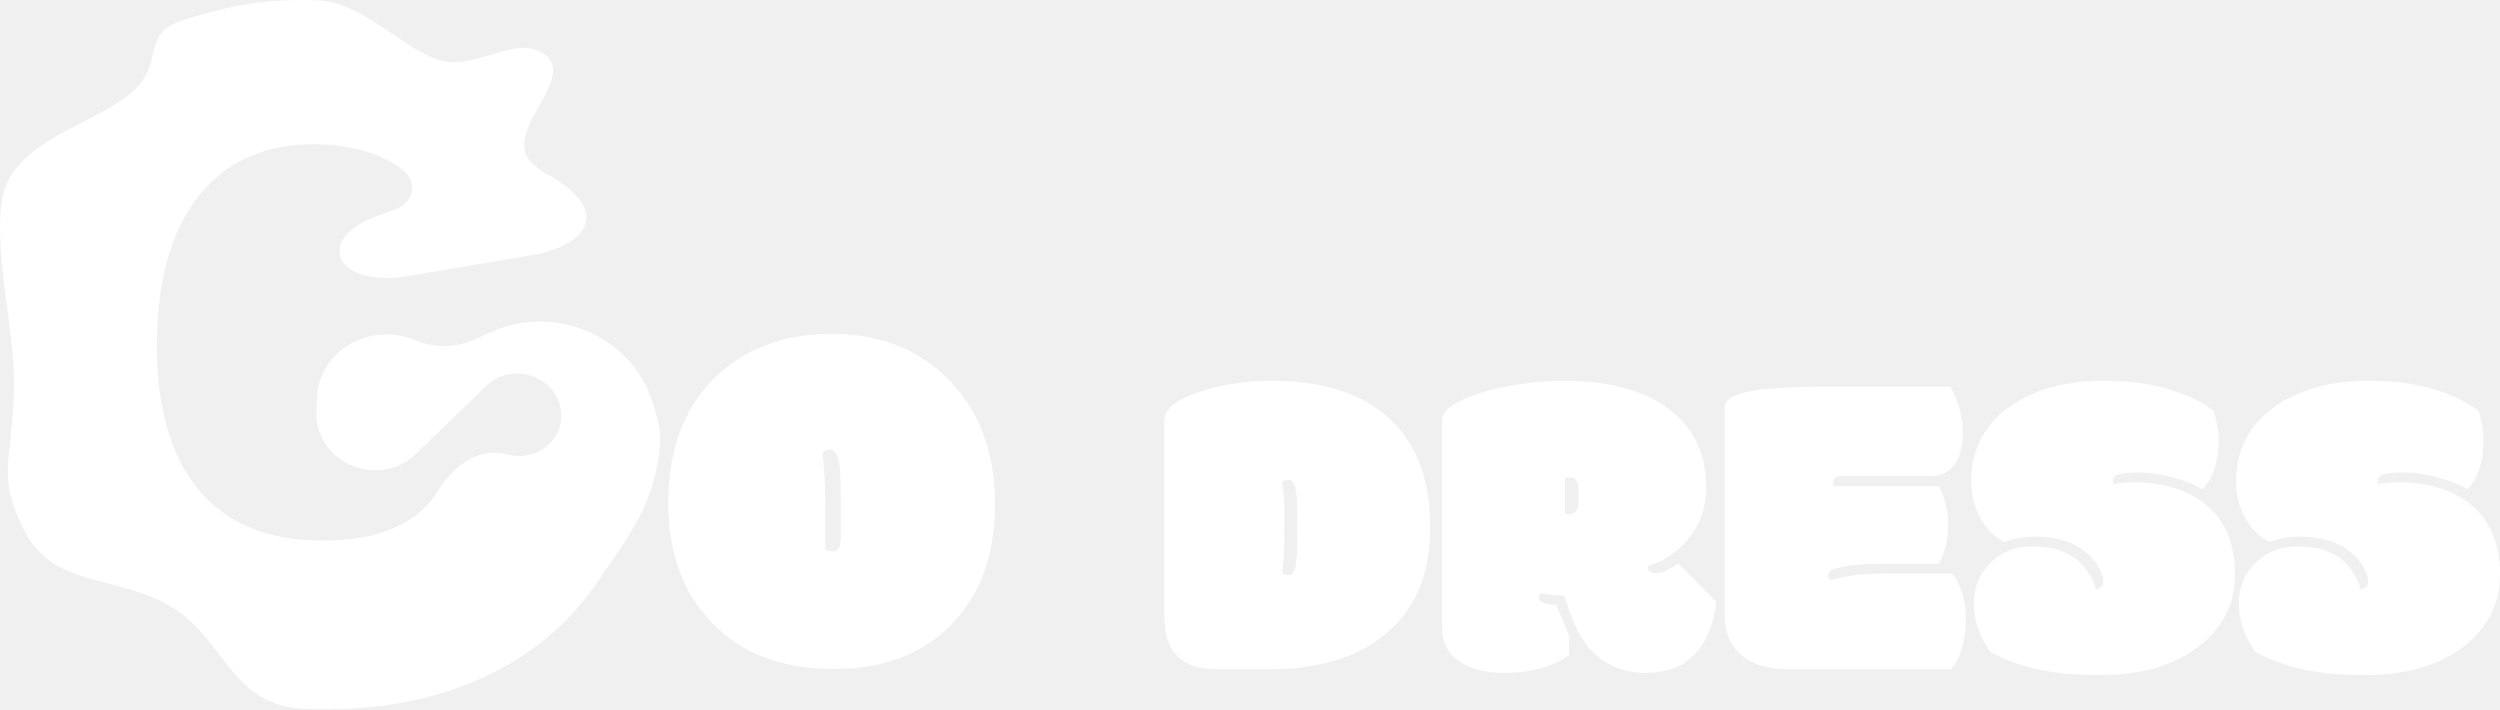
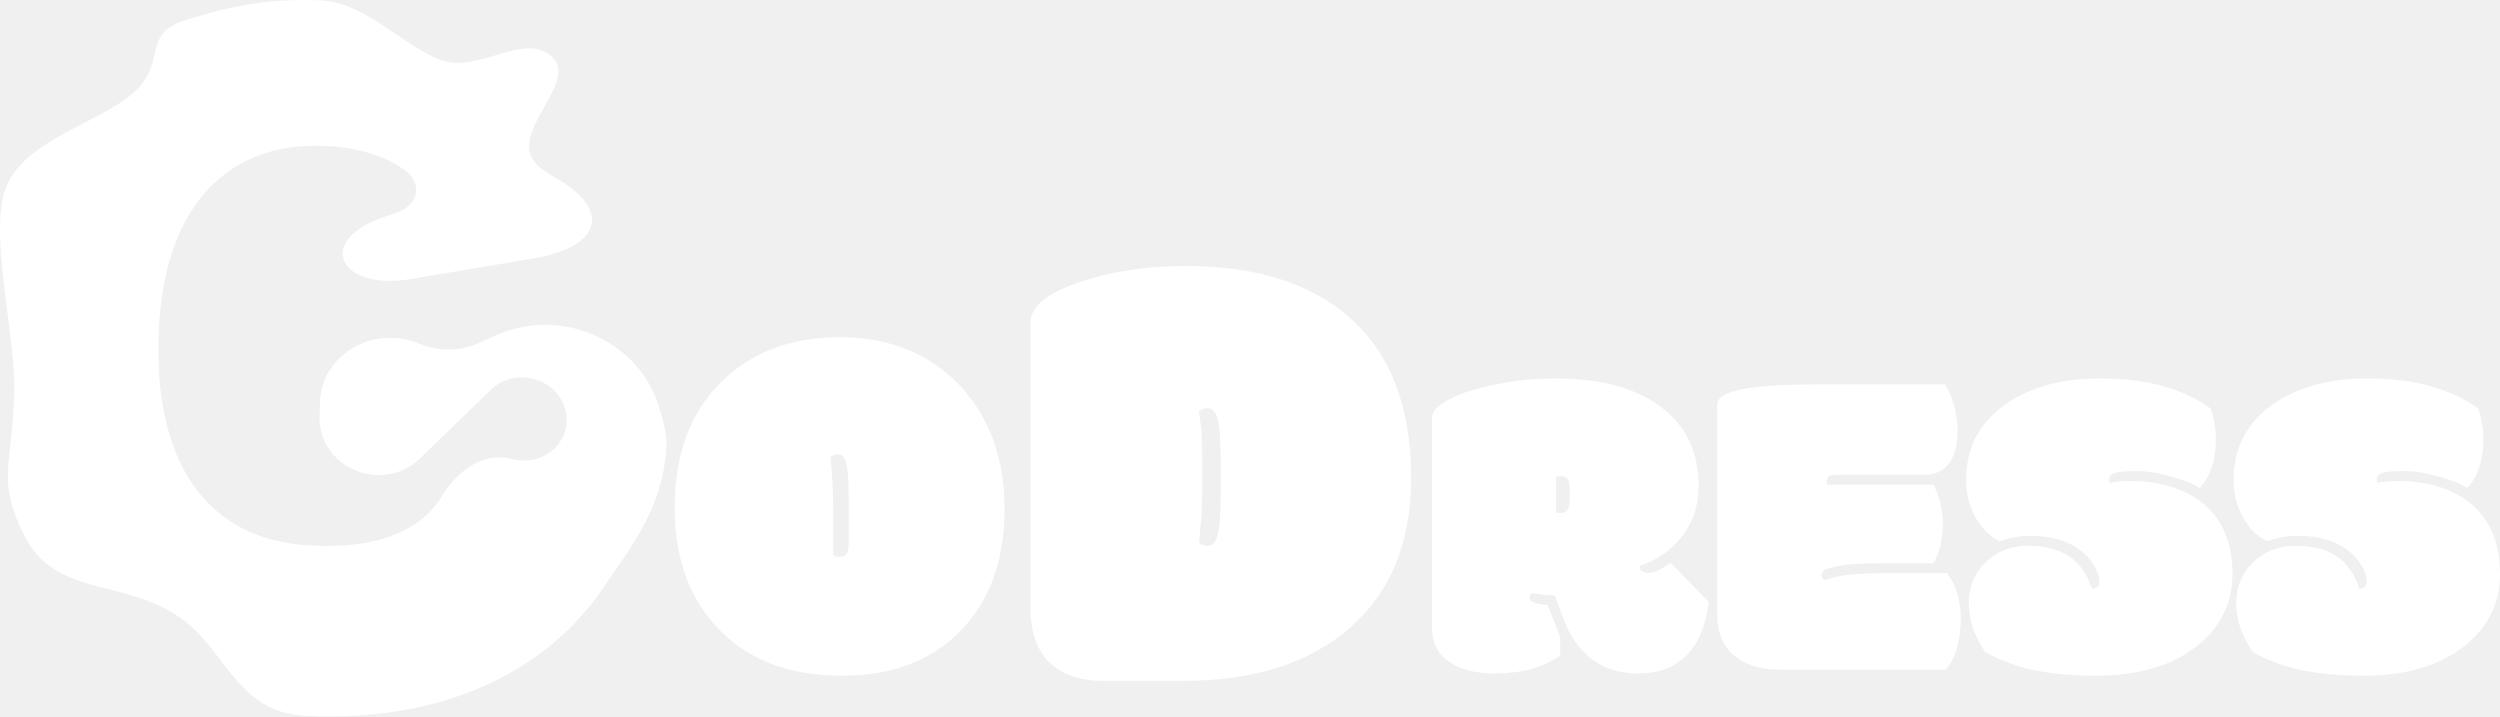
- <svg xmlns="http://www.w3.org/2000/svg" width="141" height="40" viewBox="0 0 141 40" fill="none">
-   <path d="M73.17 29.214C73.17 28.391 73.133 27.828 73.058 27.524C72.984 27.211 72.848 27.055 72.649 27.055C72.525 27.055 72.414 27.096 72.315 27.178C72.331 27.326 72.356 27.524 72.389 27.77C72.422 28.017 72.439 28.544 72.439 29.35V30.152C72.439 30.711 72.426 31.118 72.401 31.373C72.377 31.628 72.356 31.846 72.34 32.027C72.331 32.126 72.323 32.225 72.315 32.323C72.414 32.406 72.525 32.447 72.649 32.447C72.848 32.447 72.984 32.295 73.058 31.99C73.133 31.678 73.17 31.11 73.17 30.288V29.214ZM68.548 37.74C67.631 37.74 66.92 37.498 66.416 37.012C65.921 36.527 65.673 35.795 65.673 34.816V23.711C65.673 23.086 66.301 22.559 67.556 22.131C68.82 21.695 70.229 21.477 71.782 21.477C74.516 21.477 76.652 22.136 78.188 23.452C79.841 24.867 80.667 26.977 80.667 29.782C80.667 32.307 79.865 34.265 78.263 35.655C76.668 37.045 74.475 37.74 71.683 37.74H68.548Z" fill="white" />
-   <path d="M88.263 28.955C88.296 28.98 88.391 28.992 88.547 28.992C88.704 28.992 88.824 28.93 88.907 28.807C88.989 28.683 89.031 28.482 89.031 28.202V27.758C89.031 27.462 88.994 27.252 88.919 27.129C88.853 26.997 88.737 26.931 88.572 26.931C88.415 26.931 88.308 26.948 88.25 26.981C88.258 27.022 88.263 27.092 88.263 27.19V28.955ZM94.656 31.768L96.8 33.952C96.651 35.235 96.243 36.222 95.573 36.913C94.912 37.605 93.996 37.95 92.823 37.95C91.939 37.95 91.17 37.74 90.518 37.321C89.683 36.794 89.06 35.955 88.647 34.804L88.201 33.594C87.854 33.586 87.416 33.541 86.887 33.459C86.821 33.524 86.788 33.615 86.788 33.73C86.788 33.952 87.123 34.084 87.792 34.125L88.498 35.902V36.95C87.548 37.617 86.329 37.95 84.842 37.95C83.777 37.95 82.926 37.732 82.29 37.296C81.654 36.86 81.336 36.227 81.336 35.396V23.674C81.336 23.312 81.67 22.962 82.339 22.625C83.008 22.279 83.884 22.004 84.966 21.798C86.049 21.584 87.131 21.477 88.213 21.477C90.691 21.477 92.628 21.983 94.024 22.995C95.495 24.056 96.23 25.549 96.23 27.474C96.23 28.576 95.916 29.523 95.288 30.312C94.669 31.094 93.884 31.637 92.934 31.941C92.934 32.204 93.091 32.336 93.405 32.336C93.727 32.336 94.144 32.147 94.656 31.768Z" fill="white" />
-   <path d="M102.847 21.811H109.997C110.236 22.206 110.414 22.637 110.53 23.106C110.645 23.567 110.703 23.982 110.703 24.352C110.703 25.183 110.538 25.808 110.208 26.228C109.885 26.648 109.431 26.857 108.844 26.857H103.851C103.545 26.857 103.392 26.977 103.392 27.215V27.314C103.392 27.363 103.401 27.396 103.417 27.413H109.34C109.489 27.668 109.617 27.988 109.724 28.375C109.823 28.794 109.873 29.169 109.873 29.498C109.873 30.477 109.691 31.242 109.328 31.793H106.639C105.383 31.793 104.532 31.842 104.086 31.941C103.64 32.031 103.363 32.109 103.256 32.175C103.149 32.249 103.095 32.344 103.095 32.459C103.095 32.574 103.153 32.665 103.268 32.731C103.698 32.591 104.148 32.492 104.619 32.434C105.239 32.377 105.912 32.348 106.639 32.348H110.121C110.625 33.056 110.877 33.907 110.877 34.902C110.877 35.462 110.806 35.996 110.666 36.506C110.526 37.016 110.315 37.428 110.034 37.74H100.753C99.729 37.74 98.907 37.493 98.287 37C97.61 36.473 97.271 35.7 97.271 34.68V22.946C97.271 22.551 97.725 22.263 98.634 22.082C99.543 21.901 100.947 21.811 102.847 21.811Z" fill="white" />
-   <path d="M118.212 33.236C118.485 33.187 118.621 33.051 118.621 32.829C118.621 32.599 118.547 32.344 118.398 32.064C118.258 31.776 118.047 31.505 117.766 31.25C117.031 30.592 116.036 30.263 114.78 30.263C114.16 30.263 113.582 30.366 113.045 30.571C112.475 30.283 112.021 29.827 111.682 29.202C111.343 28.576 111.174 27.902 111.174 27.178C111.174 25.286 111.967 23.826 113.553 22.798C114.916 21.918 116.597 21.477 118.596 21.477C120.083 21.477 121.335 21.638 122.351 21.959C123.367 22.271 124.197 22.674 124.842 23.168C125.032 23.711 125.127 24.274 125.127 24.858C125.127 25.442 125.048 25.973 124.891 26.45C124.734 26.927 124.507 27.31 124.21 27.598C123.929 27.392 123.421 27.182 122.686 26.968C121.95 26.754 121.281 26.648 120.678 26.648C120.075 26.648 119.67 26.684 119.464 26.759C119.266 26.833 119.166 26.948 119.166 27.104C119.166 27.178 119.179 27.248 119.204 27.314C119.493 27.24 119.865 27.203 120.319 27.203C121.93 27.203 123.243 27.581 124.259 28.338C125.457 29.243 126.056 30.6 126.056 32.41C126.056 34.006 125.408 35.33 124.111 36.383C122.706 37.51 120.819 38.073 118.448 38.073C117.143 38.073 116.011 37.975 115.053 37.777C114.094 37.588 113.161 37.251 112.252 36.765C111.633 35.869 111.323 34.96 111.323 34.038C111.323 33.109 111.641 32.34 112.277 31.731C112.913 31.122 113.694 30.818 114.619 30.818C115.552 30.818 116.312 31.007 116.899 31.386C117.494 31.764 117.931 32.381 118.212 33.236Z" fill="white" />
-   <path d="M133.156 33.236C133.429 33.187 133.565 33.051 133.565 32.829C133.565 32.599 133.491 32.344 133.342 32.064C133.202 31.776 132.991 31.505 132.71 31.25C131.975 30.592 130.98 30.263 129.724 30.263C129.104 30.263 128.526 30.366 127.989 30.571C127.419 30.283 126.965 29.827 126.626 29.202C126.287 28.576 126.118 27.902 126.118 27.178C126.118 25.286 126.911 23.826 128.497 22.798C129.86 21.918 131.541 21.477 133.54 21.477C135.027 21.477 136.279 21.638 137.295 21.959C138.311 22.271 139.141 22.674 139.786 23.168C139.976 23.711 140.071 24.274 140.071 24.858C140.071 25.442 139.992 25.973 139.835 26.45C139.678 26.927 139.451 27.31 139.154 27.598C138.873 27.392 138.365 27.182 137.63 26.968C136.894 26.754 136.225 26.648 135.622 26.648C135.019 26.648 134.614 26.684 134.408 26.759C134.21 26.833 134.11 26.948 134.11 27.104C134.11 27.178 134.123 27.248 134.148 27.314C134.437 27.24 134.808 27.203 135.263 27.203C136.874 27.203 138.187 27.581 139.203 28.338C140.401 29.243 141 30.6 141 32.41C141 34.006 140.352 35.33 139.055 36.383C137.65 37.51 135.763 38.073 133.392 38.073C132.087 38.073 130.955 37.975 129.997 37.777C129.038 37.588 128.105 37.251 127.196 36.765C126.576 35.869 126.267 34.96 126.267 34.038C126.267 33.109 126.585 32.34 127.221 31.731C127.857 31.122 128.638 30.818 129.563 30.818C130.496 30.818 131.256 31.007 131.843 31.386C132.438 31.764 132.875 32.381 133.156 33.236Z" fill="white" />
-   <path d="M46.544 28.124V30.982C46.62 31.058 46.746 31.096 46.922 31.096C47.097 31.096 47.224 31.037 47.3 30.917C47.377 30.797 47.416 30.59 47.416 30.296V27.96C47.416 26.915 47.372 26.224 47.284 25.886C47.196 25.538 47.032 25.363 46.79 25.363C46.637 25.363 46.505 25.418 46.395 25.527C46.494 26.605 46.544 27.471 46.544 28.124ZM40.391 35.36C38.592 33.639 37.692 31.309 37.692 28.369C37.692 25.418 38.537 23.093 40.226 21.395C41.926 19.685 44.153 18.83 46.905 18.83C49.658 18.83 51.885 19.718 53.585 21.492C55.274 23.267 56.119 25.581 56.119 28.434C56.119 31.276 55.301 33.536 53.667 35.212C52.044 36.889 49.834 37.728 47.037 37.728C44.24 37.728 42.025 36.938 40.391 35.36Z" fill="white" />
-   <path d="M22.956 15.581C18.977 16.251 17.581 13.476 21.359 12.153C21.677 12.041 21.977 11.935 22.253 11.833C23.395 11.41 23.613 10.2 22.606 9.497C22.056 9.091 21.408 8.778 20.661 8.56C19.928 8.328 19.117 8.192 18.227 8.15C16.311 8.06 14.663 8.422 13.281 9.236C11.913 10.051 10.849 11.266 10.087 12.883C9.339 14.501 8.929 16.475 8.858 18.806C8.787 21.164 9.061 23.196 9.68 24.904C10.3 26.612 11.26 27.943 12.56 28.896C13.861 29.849 15.496 30.371 17.467 30.464C19.205 30.546 20.656 30.371 21.82 29.94C22.998 29.51 23.888 28.864 24.49 28C24.555 27.906 24.618 27.81 24.676 27.712C25.468 26.393 26.908 25.236 28.484 25.602L28.686 25.649C30.451 26.059 32.014 24.577 31.587 22.898C31.132 21.106 28.786 20.452 27.45 21.743L23.426 25.63C22.228 26.787 20.264 26.826 18.96 25.717C18.229 25.095 17.822 24.201 17.85 23.281L17.874 22.485C17.955 19.814 20.826 18.111 23.426 19.191C24.498 19.635 25.708 19.623 26.746 19.157L27.738 18.713C31.353 17.091 35.709 19.02 36.817 22.733L36.988 23.306C37.166 23.904 37.269 24.523 37.22 25.139C36.959 28.422 35.348 30.387 33.782 32.706C32.089 35.223 29.798 37.109 26.909 38.364C24.035 39.606 20.764 40.141 17.096 39.968C13.004 39.776 12.682 36.019 9.639 34.21C6.597 32.401 3.059 33.168 1.415 30.008C-0.216 26.849 0.666 26.194 0.794 21.95C0.896 18.624 -0.729 12.815 0.403 10.297C1.548 7.78 5.489 6.884 7.431 5.204C9.374 3.512 7.846 1.918 10.351 1.131C12.855 0.33 15.099 -0.11 17.932 0.024C20.422 0.14 22.505 2.564 24.619 3.346C26.747 4.115 29.172 1.791 30.776 3.113C32.394 4.422 28.764 7.095 29.726 8.832C29.945 9.229 30.399 9.572 30.971 9.891C34.261 11.724 33.548 13.796 29.848 14.419L22.956 15.581Z" fill="white" />
+ <svg xmlns="http://www.w3.org/2000/svg" width="342" height="98" viewBox="0 0 342 98" fill="none">
+   <path d="M212.86 70.093C212.941 70.153 213.174 70.184 213.558 70.184C213.942 70.184 214.236 70.033 214.438 69.73C214.64 69.428 214.741 68.934 214.741 68.249V67.161C214.741 66.435 214.65 65.921 214.468 65.619C214.306 65.296 214.023 65.135 213.619 65.135C213.234 65.135 212.971 65.175 212.83 65.256C212.85 65.357 212.86 65.528 212.86 65.77V70.093ZM228.517 76.986L233.766 82.336C233.402 85.48 232.401 87.899 230.762 89.592C229.144 91.285 226.899 92.131 224.026 92.131C221.862 92.131 219.981 91.617 218.383 90.589C216.339 89.299 214.812 87.244 213.801 84.422L212.708 81.46C211.859 81.439 210.787 81.329 209.492 81.127C209.33 81.288 209.249 81.51 209.249 81.792C209.249 82.336 210.068 82.659 211.707 82.76L213.437 87.113V89.682C211.11 91.315 208.127 92.131 204.485 92.131C201.876 92.131 199.792 91.597 198.235 90.529C196.677 89.461 195.898 87.909 195.898 85.873V57.154C195.898 56.268 196.718 55.411 198.356 54.585C199.995 53.738 202.139 53.063 204.789 52.559C207.439 52.035 210.089 51.773 212.739 51.773C218.807 51.773 223.551 53.013 226.97 55.492C230.57 58.092 232.371 61.749 232.371 66.465C232.371 69.166 231.602 71.484 230.065 73.418C228.547 75.333 226.626 76.663 224.299 77.409C224.299 78.054 224.684 78.376 225.452 78.376C226.241 78.376 227.263 77.913 228.517 76.986Z" fill="white" />
+   <path d="M248.574 52.59H266.082C266.668 53.557 267.103 54.615 267.386 55.764C267.67 56.892 267.811 57.91 267.811 58.817C267.811 60.853 267.407 62.384 266.598 63.412C265.809 64.44 264.696 64.954 263.26 64.954H251.032C250.283 64.954 249.909 65.246 249.909 65.831V66.072C249.909 66.193 249.929 66.274 249.97 66.314H264.474C264.838 66.939 265.151 67.725 265.414 68.672C265.657 69.7 265.778 70.617 265.778 71.423C265.778 73.821 265.333 75.696 264.443 77.046H257.859C254.784 77.046 252.7 77.167 251.608 77.409C250.516 77.63 249.838 77.822 249.575 77.983C249.312 78.165 249.181 78.396 249.181 78.678C249.181 78.961 249.322 79.182 249.605 79.344C250.657 79.001 251.76 78.759 252.913 78.618C254.43 78.477 256.079 78.406 257.859 78.406H266.385C267.619 80.14 268.236 82.225 268.236 84.664C268.236 86.035 268.064 87.344 267.72 88.594C267.376 89.844 266.861 90.851 266.173 91.617H243.446C240.937 91.617 238.925 91.013 237.408 89.803C235.749 88.513 234.919 86.619 234.919 84.12V55.371C234.919 54.403 236.032 53.698 238.257 53.255C240.482 52.811 243.921 52.59 248.574 52.59Z" fill="white" />
+   <path d="M286.199 80.583C286.867 80.462 287.2 80.129 287.2 79.585C287.2 79.021 287.018 78.396 286.654 77.711C286.31 77.006 285.795 76.341 285.107 75.716C283.306 74.104 280.869 73.297 277.794 73.297C276.277 73.297 274.861 73.549 273.546 74.053C272.15 73.348 271.038 72.229 270.208 70.698C269.379 69.166 268.964 67.513 268.964 65.74C268.964 61.105 270.906 57.527 274.79 55.008C278.128 52.852 282.244 51.773 287.14 51.773C290.781 51.773 293.846 52.166 296.334 52.952C298.822 53.718 300.855 54.706 302.433 55.915C302.898 57.245 303.131 58.626 303.131 60.056C303.131 61.487 302.938 62.787 302.554 63.956C302.17 65.125 301.613 66.062 300.885 66.768C300.197 66.264 298.953 65.75 297.153 65.226C295.353 64.702 293.714 64.44 292.237 64.44C290.761 64.44 289.77 64.531 289.264 64.712C288.778 64.893 288.536 65.175 288.536 65.558C288.536 65.74 288.566 65.911 288.627 66.072C289.335 65.891 290.245 65.8 291.357 65.8C295.302 65.8 298.518 66.727 301.007 68.582C303.94 70.798 305.406 74.124 305.406 78.558C305.406 82.467 303.818 85.712 300.642 88.292C297.204 91.053 292.581 92.433 286.776 92.433C283.58 92.433 280.808 92.192 278.462 91.708C276.115 91.244 273.829 90.418 271.604 89.229C270.087 87.032 269.328 84.805 269.328 82.548C269.328 80.271 270.107 78.386 271.665 76.895C273.222 75.403 275.134 74.658 277.4 74.658C279.686 74.658 281.547 75.121 282.983 76.048C284.439 76.975 285.511 78.487 286.199 80.583Z" fill="white" />
+   <path d="M322.793 80.583C323.46 80.462 323.794 80.129 323.794 79.585C323.794 79.021 323.612 78.396 323.248 77.711C322.904 77.006 322.388 76.341 321.701 75.716C319.9 74.104 317.463 73.297 314.388 73.297C312.871 73.297 311.455 73.549 310.14 74.053C308.744 73.348 307.632 72.229 306.802 70.698C305.973 69.166 305.558 67.513 305.558 65.74C305.558 61.105 307.5 57.527 311.384 55.008C314.722 52.852 318.838 51.773 323.733 51.773C327.375 51.773 330.439 52.166 332.927 52.952C335.416 53.718 337.449 54.706 339.026 55.915C339.492 57.245 339.724 58.626 339.724 60.056C339.724 61.487 339.532 62.787 339.148 63.956C338.763 65.125 338.207 66.062 337.479 66.768C336.791 66.264 335.547 65.75 333.747 65.226C331.946 64.702 330.308 64.44 328.831 64.44C327.354 64.44 326.363 64.531 325.858 64.712C325.372 64.893 325.129 65.175 325.129 65.558C325.129 65.74 325.16 65.911 325.22 66.072C325.928 65.891 326.839 65.8 327.951 65.8C331.896 65.8 335.112 66.727 337.6 68.582C340.533 70.798 342 74.124 342 78.558C342 82.467 340.412 85.712 337.236 88.292C333.797 91.053 329.175 92.433 323.369 92.433C320.173 92.433 317.402 92.192 315.055 91.708C312.709 91.244 310.423 90.418 308.198 89.229C306.681 87.032 305.922 84.805 305.922 82.548C305.922 80.271 306.701 78.386 308.259 76.895C309.816 75.403 311.728 74.658 313.993 74.658C316.279 74.658 318.14 75.121 319.577 76.048C321.033 76.975 322.105 78.487 322.793 80.583Z" fill="white" />
+   <path d="M113.972 68.903V75.906C114.16 76.093 114.469 76.186 114.899 76.186C115.329 76.186 115.638 76.04 115.826 75.746C116.014 75.453 116.108 74.946 116.108 74.226V68.503C116.108 65.942 116 64.248 115.785 63.421C115.57 62.568 115.168 62.141 114.577 62.141C114.201 62.141 113.878 62.274 113.61 62.541C113.852 65.182 113.972 67.303 113.972 68.903ZM98.905 86.631C94.501 82.416 92.298 76.707 92.298 69.504C92.298 62.274 94.366 56.578 98.502 52.417C102.665 48.228 108.117 46.134 114.859 46.134C121.6 46.134 127.052 48.308 131.215 52.657C135.351 57.005 137.419 62.674 137.419 69.664C137.419 76.627 135.418 82.162 131.416 86.271C127.442 90.379 122.03 92.433 115.181 92.433C108.332 92.433 102.907 90.499 98.905 86.631Z" fill="white" />
+   <path d="M56.213 38.172C46.469 39.815 43.05 33.016 52.301 29.774C53.082 29.501 53.816 29.241 54.492 28.99C57.288 27.955 57.821 24.99 55.356 23.267C54.01 22.272 52.423 21.507 50.593 20.971C48.798 20.405 46.812 20.07 44.633 19.968C39.942 19.748 35.905 20.634 32.522 22.628C29.173 24.624 26.565 27.602 24.7 31.564C22.868 35.526 21.866 40.364 21.692 46.075C21.517 51.851 22.188 56.831 23.705 61.016C25.222 65.2 27.573 68.46 30.757 70.794C33.941 73.129 37.946 74.41 42.772 74.636C47.028 74.836 50.581 74.409 53.432 73.354C56.316 72.3 58.496 70.716 59.969 68.6C60.13 68.37 60.282 68.134 60.426 67.894C62.363 64.663 65.89 61.828 69.749 62.725L70.243 62.84C74.567 63.844 78.393 60.214 77.348 56.1C76.233 51.711 70.49 50.106 67.216 53.27L57.363 62.794C54.431 65.629 49.62 65.722 46.429 63.007C44.639 61.484 43.641 59.294 43.709 57.038L43.768 55.088C43.967 48.545 50.997 44.372 57.365 47.017C59.988 48.106 62.951 48.077 65.494 46.936L67.922 45.847C76.775 41.874 87.441 46.599 90.154 55.694L90.573 57.099C91.01 58.565 91.262 60.082 91.142 61.589C90.502 69.633 86.557 74.448 82.724 80.129C78.577 86.296 72.967 90.917 65.893 93.991C58.854 97.034 50.844 98.345 41.863 97.923C31.844 97.452 31.054 88.245 23.604 83.814C16.155 79.383 7.491 81.261 3.464 73.52C-0.529 65.781 1.63 64.175 1.945 53.778C2.193 45.628 -1.786 31.395 0.986 25.227C3.791 19.061 13.441 16.865 18.197 12.75C22.954 8.604 19.213 4.699 25.346 2.77C31.48 0.809 36.973 -0.268 43.91 0.058C50.009 0.344 55.109 6.283 60.286 8.197C65.497 10.081 71.433 4.389 75.362 7.626C79.325 10.833 70.436 17.384 72.79 21.639C73.326 22.61 74.439 23.452 75.84 24.233C83.897 28.723 82.149 33.8 73.088 35.328L56.213 38.172Z" fill="white" />
+   <path d="M166.997 63.384C166.997 60.513 166.867 58.546 166.609 57.484C166.351 56.393 165.877 55.848 165.189 55.848C164.758 55.848 164.371 55.991 164.027 56.278C164.084 56.795 164.17 57.484 164.285 58.345C164.4 59.207 164.457 61.044 164.457 63.858V66.657C164.457 68.61 164.414 70.031 164.328 70.921C164.242 71.811 164.17 72.572 164.113 73.203C164.084 73.548 164.055 73.892 164.027 74.237C164.371 74.524 164.758 74.668 165.189 74.668C165.877 74.668 166.351 74.136 166.609 73.074C166.867 71.983 166.997 70.002 166.997 67.131V63.384ZM150.941 93.143C147.756 93.143 145.288 92.296 143.538 90.602C141.816 88.908 140.955 86.353 140.955 82.936V44.177C140.955 41.995 143.136 40.157 147.498 38.664C151.888 37.142 156.781 36.382 162.176 36.382C171.674 36.382 179.092 38.678 184.429 43.272C190.169 48.211 193.038 55.575 193.038 65.365C193.038 74.18 190.255 81.013 184.688 85.865C179.149 90.717 171.531 93.143 161.831 93.143H150.941Z" fill="white" />
</svg>
